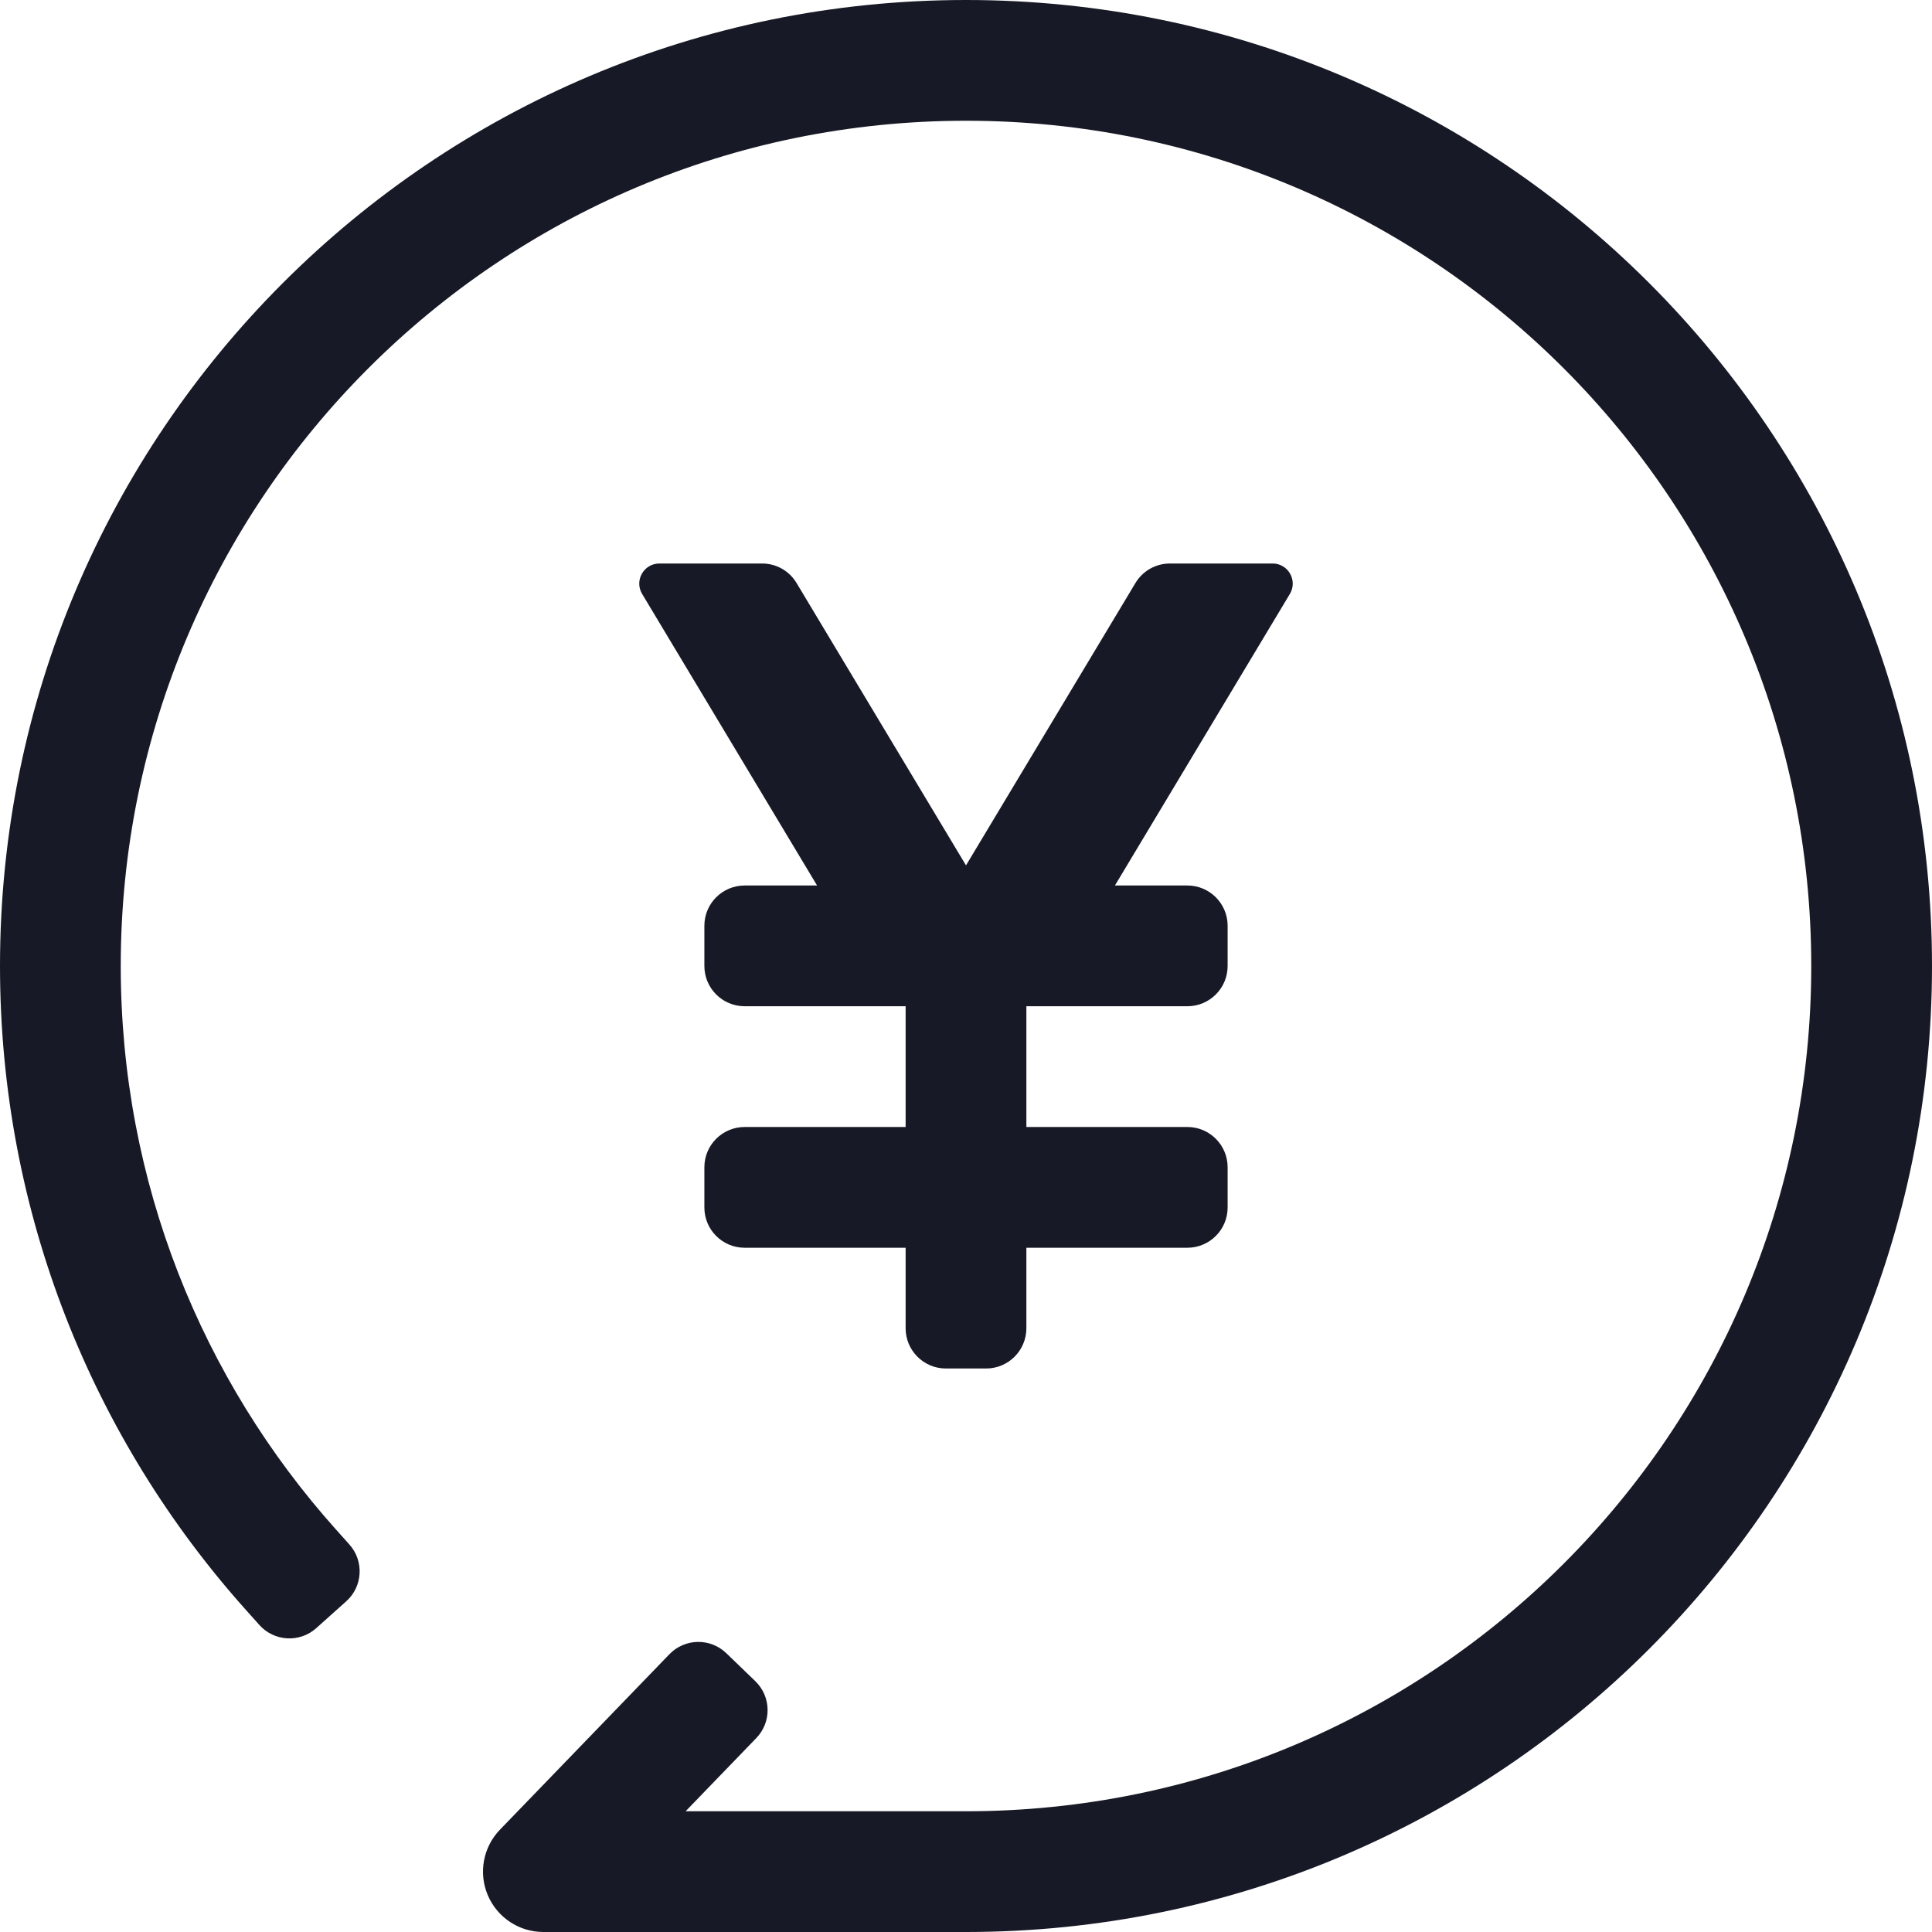
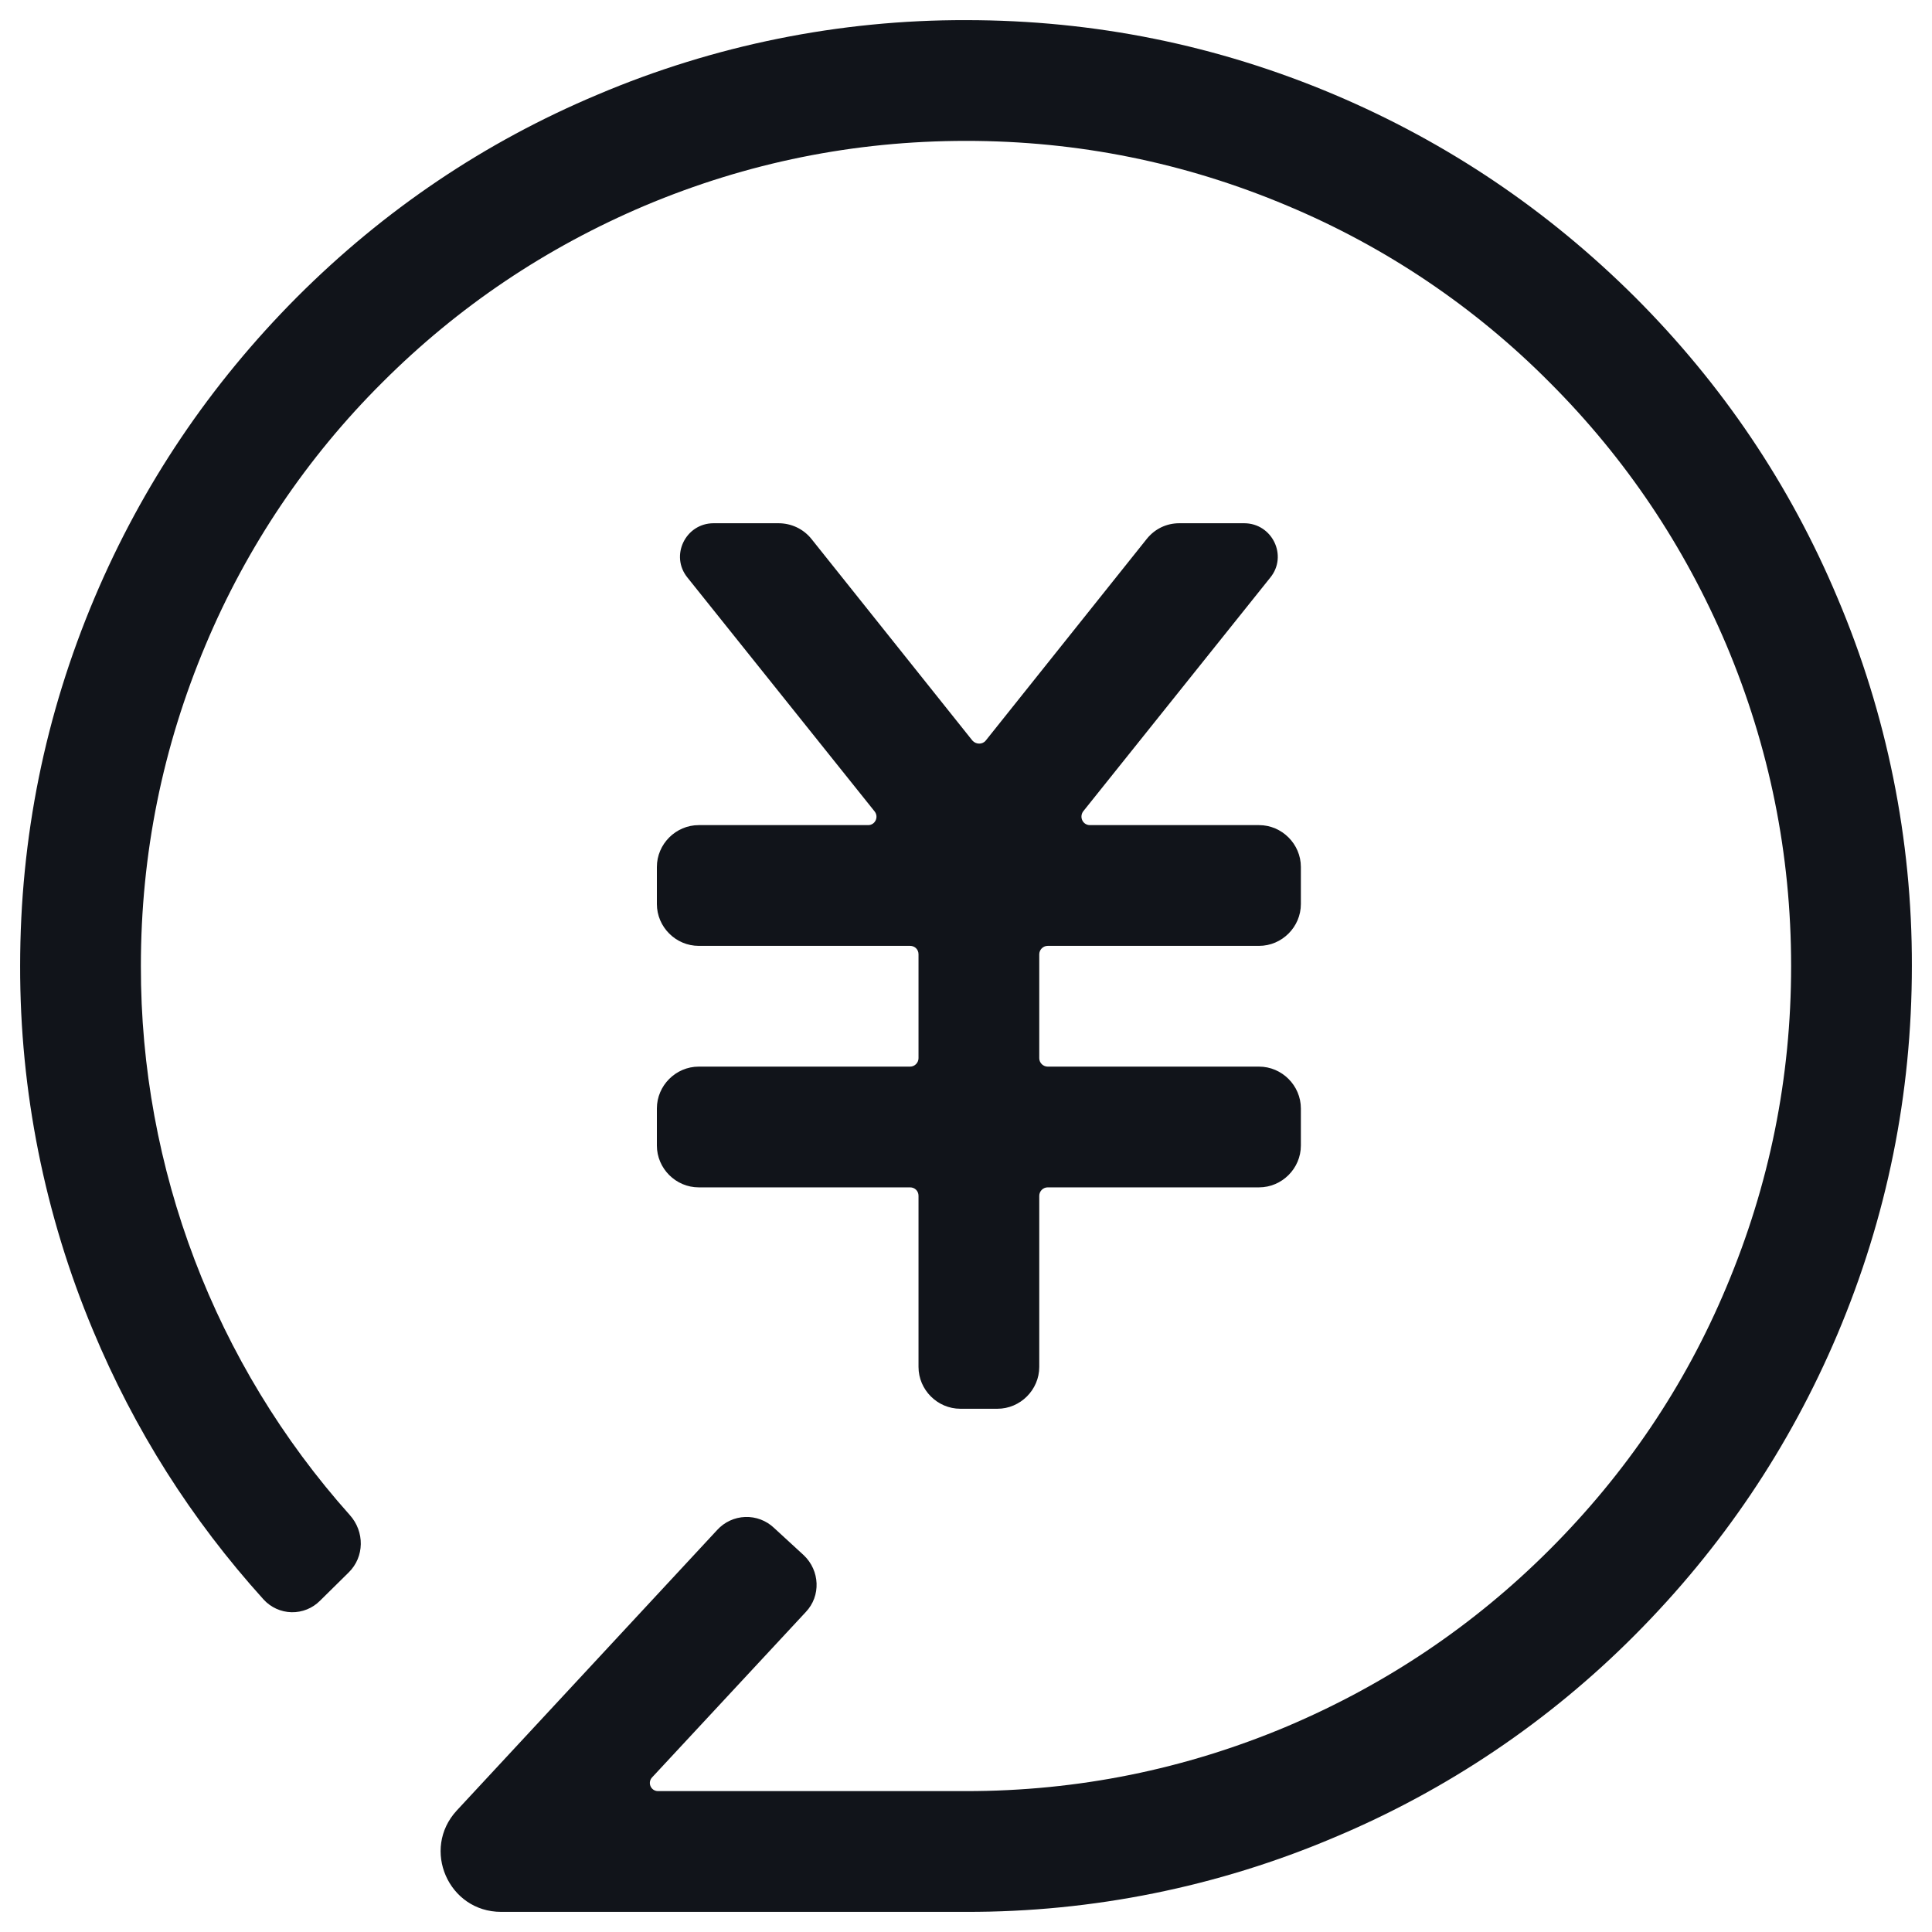
- <svg xmlns="http://www.w3.org/2000/svg" fill="none" version="1.1" viewBox="0 0 48 48">
-   <defs />
-   <g style="mix-blend-mode:pass-through;opacity:1" transform="matrix(1,0,0,1,0,0)">
-     <g style="mix-blend-mode:pass-through;opacity:1" transform="matrix(1,0,0,1,0,0)">
-       <path d="M3 24C3 12.402 12.402 3 24 3C35.598 3 45 12.402 45 24C45 35.598 35.598 45 24 45L17.034 45L18.79 43.182C19.174 42.785 19.163 42.152 18.765 41.768L18.046 41.074C17.649 40.69 17.016 40.701 16.632 41.098L12.421 45.458C12.003 45.891 11.884 46.532 12.119 47.086C12.354 47.64 12.898 48 13.5 48L24 48C37.255 48 48 37.255 48 24C48 10.745 37.255 0 24 0C10.745 0 0 10.745 0 24C0 30.146 2.312 35.755 6.111 40L6.445 40.373C6.813 40.784 7.445 40.819 7.857 40.451L8.602 39.784C9.014 39.416 9.049 38.784 8.68 38.372L8.347 38C5.021 34.283 3 29.379 3 24Z" fill-rule="NONZERO" fill="#171a26" fill-opacity="1" style="mix-blend-mode:normal" />
-       <path d="M19.791 14.486C19.611 14.184 19.285 14 18.934 14L16.383 14C15.994 14 15.754 14.424 15.954 14.757L20.3 22L18.5 22C17.948 22 17.5 22.448 17.5 23L17.5 24C17.5 24.552 17.948 25 18.5 25L22.5 25L22.5 28L18.5 28C17.948 28 17.5 28.448 17.5 29L17.5 30C17.5 30.552 17.948 31 18.5 31L22.5 31L22.5 33C22.5 33.552 22.948 34 23.5 34L24.5 34C25.052 34 25.5 33.552 25.5 33L25.5 31L29.5 31C30.052 31 30.5 30.552 30.5 30L30.5 29C30.5 28.448 30.052 28 29.5 28L25.5 28L25.5 25L29.5 25C30.052 25 30.5 24.552 30.5 24L30.5 23C30.5 22.448 30.052 22 29.5 22L27.7 22L32.046 14.757C32.246 14.424 32.006 14 31.617 14L29.066 14C28.715 14 28.389 14.184 28.209 14.486L24 21.5L19.791 14.486Z" fill-rule="NONZERO" fill="#171a26" fill-opacity="1" style="mix-blend-mode:normal" />
-     </g>
-   </g>
+ <svg xmlns="http://www.w3.org/2000/svg" viewBox="0 0 1024 1024">
+   <path fill="#11141a" d="M139.73 847.79c-38.4-42.45-68.48-90.03-90.45-142.72a497.49 497.49 0 0 1-38.61-193.07c0-68.05 13.23-133.12 39.46-195.2 25.39-59.95 61.23-113.07 107.31-159.36 46.29-46.29 99.41-82.13 159.36-107.31a496.43 496.43 0 0 1 195.2-39.46c68.05 0 133.12 13.23 195.2 39.46 59.95 25.39 113.07 61.23 159.36 107.31 46.29 46.29 82.13 99.41 107.31 159.36a496.43 496.43 0 0 1 39.46 195.2c0 68.05-13.23 133.12-39.46 195.2-25.39 59.95-61.23 113.07-107.31 159.36a494.02 494.02 0 0 1-159.36 107.31 496.43 496.43 0 0 1-195.2 39.46h-246.4c-27.95 0-42.45-33.28-23.47-53.76l138.03-148.69a21.08 21.08 0 0 1 30.08-1.07l15.79 14.51c8.53 8.11 9.17 21.55 1.06 30.08l-81.49 87.68c-2.56 2.77-0.64 7.25 3.2 7.25h163.2c59.31 0 116.05-11.52 170.24-34.34 52.27-22.19 98.77-53.33 139.09-93.66 40.32-40.32 71.68-86.61 93.66-139.09 22.83-54.19 34.35-110.93 34.34-170.24 0-59.31-11.52-116.05-34.34-170.24-22.19-52.27-53.33-98.77-93.66-139.09a429.95 429.95 0 0 0-139.09-93.66c-54.19-22.83-110.93-34.35-170.24-34.34-59.31 0-116.05 11.52-170.24 34.34-52.27 22.19-98.77 53.33-139.09 93.66a432.26 432.26 0 0 0-93.66 139.09c-22.83 54.19-34.35 110.93-34.34 170.24a435.63 435.63 0 0 0 110.72 290.99c7.89 8.75 7.89 22.19-0.64 30.5l-15.15 14.94a20.63 20.63 0 0 1-29.87-0.64z m224.64-541.66l99.2 123.95c2.35 2.99 0.21 7.25-3.41 7.25h-89.81c-12.16 0-22.19 10.03-22.19 22.19v19.63c0 12.16 10.03 22.19 22.19 22.18h112c2.56 0 4.48 1.92 4.48 4.48v55.04c0 2.35-1.92 4.48-4.48 4.48h-112c-12.16 0-22.19 10.03-22.19 22.19v19.63c0 12.16 10.03 22.19 22.19 22.18h112c2.56 0 4.48 1.92 4.48 4.48v90.67c0 12.16 10.03 22.19 22.18 22.19h19.63c12.16 0 22.19-10.03 22.19-22.19v-90.67c0-2.35 1.92-4.48 4.48-4.48h112c12.16 0 22.19-10.03 22.18-22.18v-19.63c0-12.16-10.03-22.19-22.18-22.19h-112c-2.35 0-4.48-1.92-4.48-4.48v-55.04c0-2.35 1.92-4.48 4.48-4.48h112c12.16 0 22.19-10.03 22.18-22.18v-19.63c0-12.16-10.03-22.19-22.18-22.19h-89.6c-3.84 0-5.76-4.27-3.63-7.25l99.2-123.95c9.39-11.52 1.07-28.8-13.87-28.8h-34.34c-6.83 0-13.01 2.99-17.28 8.32l-85.34 106.88c-1.71 2.13-5.12 2.13-7.04 0l-85.33-106.88c-4.27-5.33-10.67-8.32-17.49-8.32h-34.35c-14.93 0-23.25 17.28-13.87 28.8z" />
</svg>
